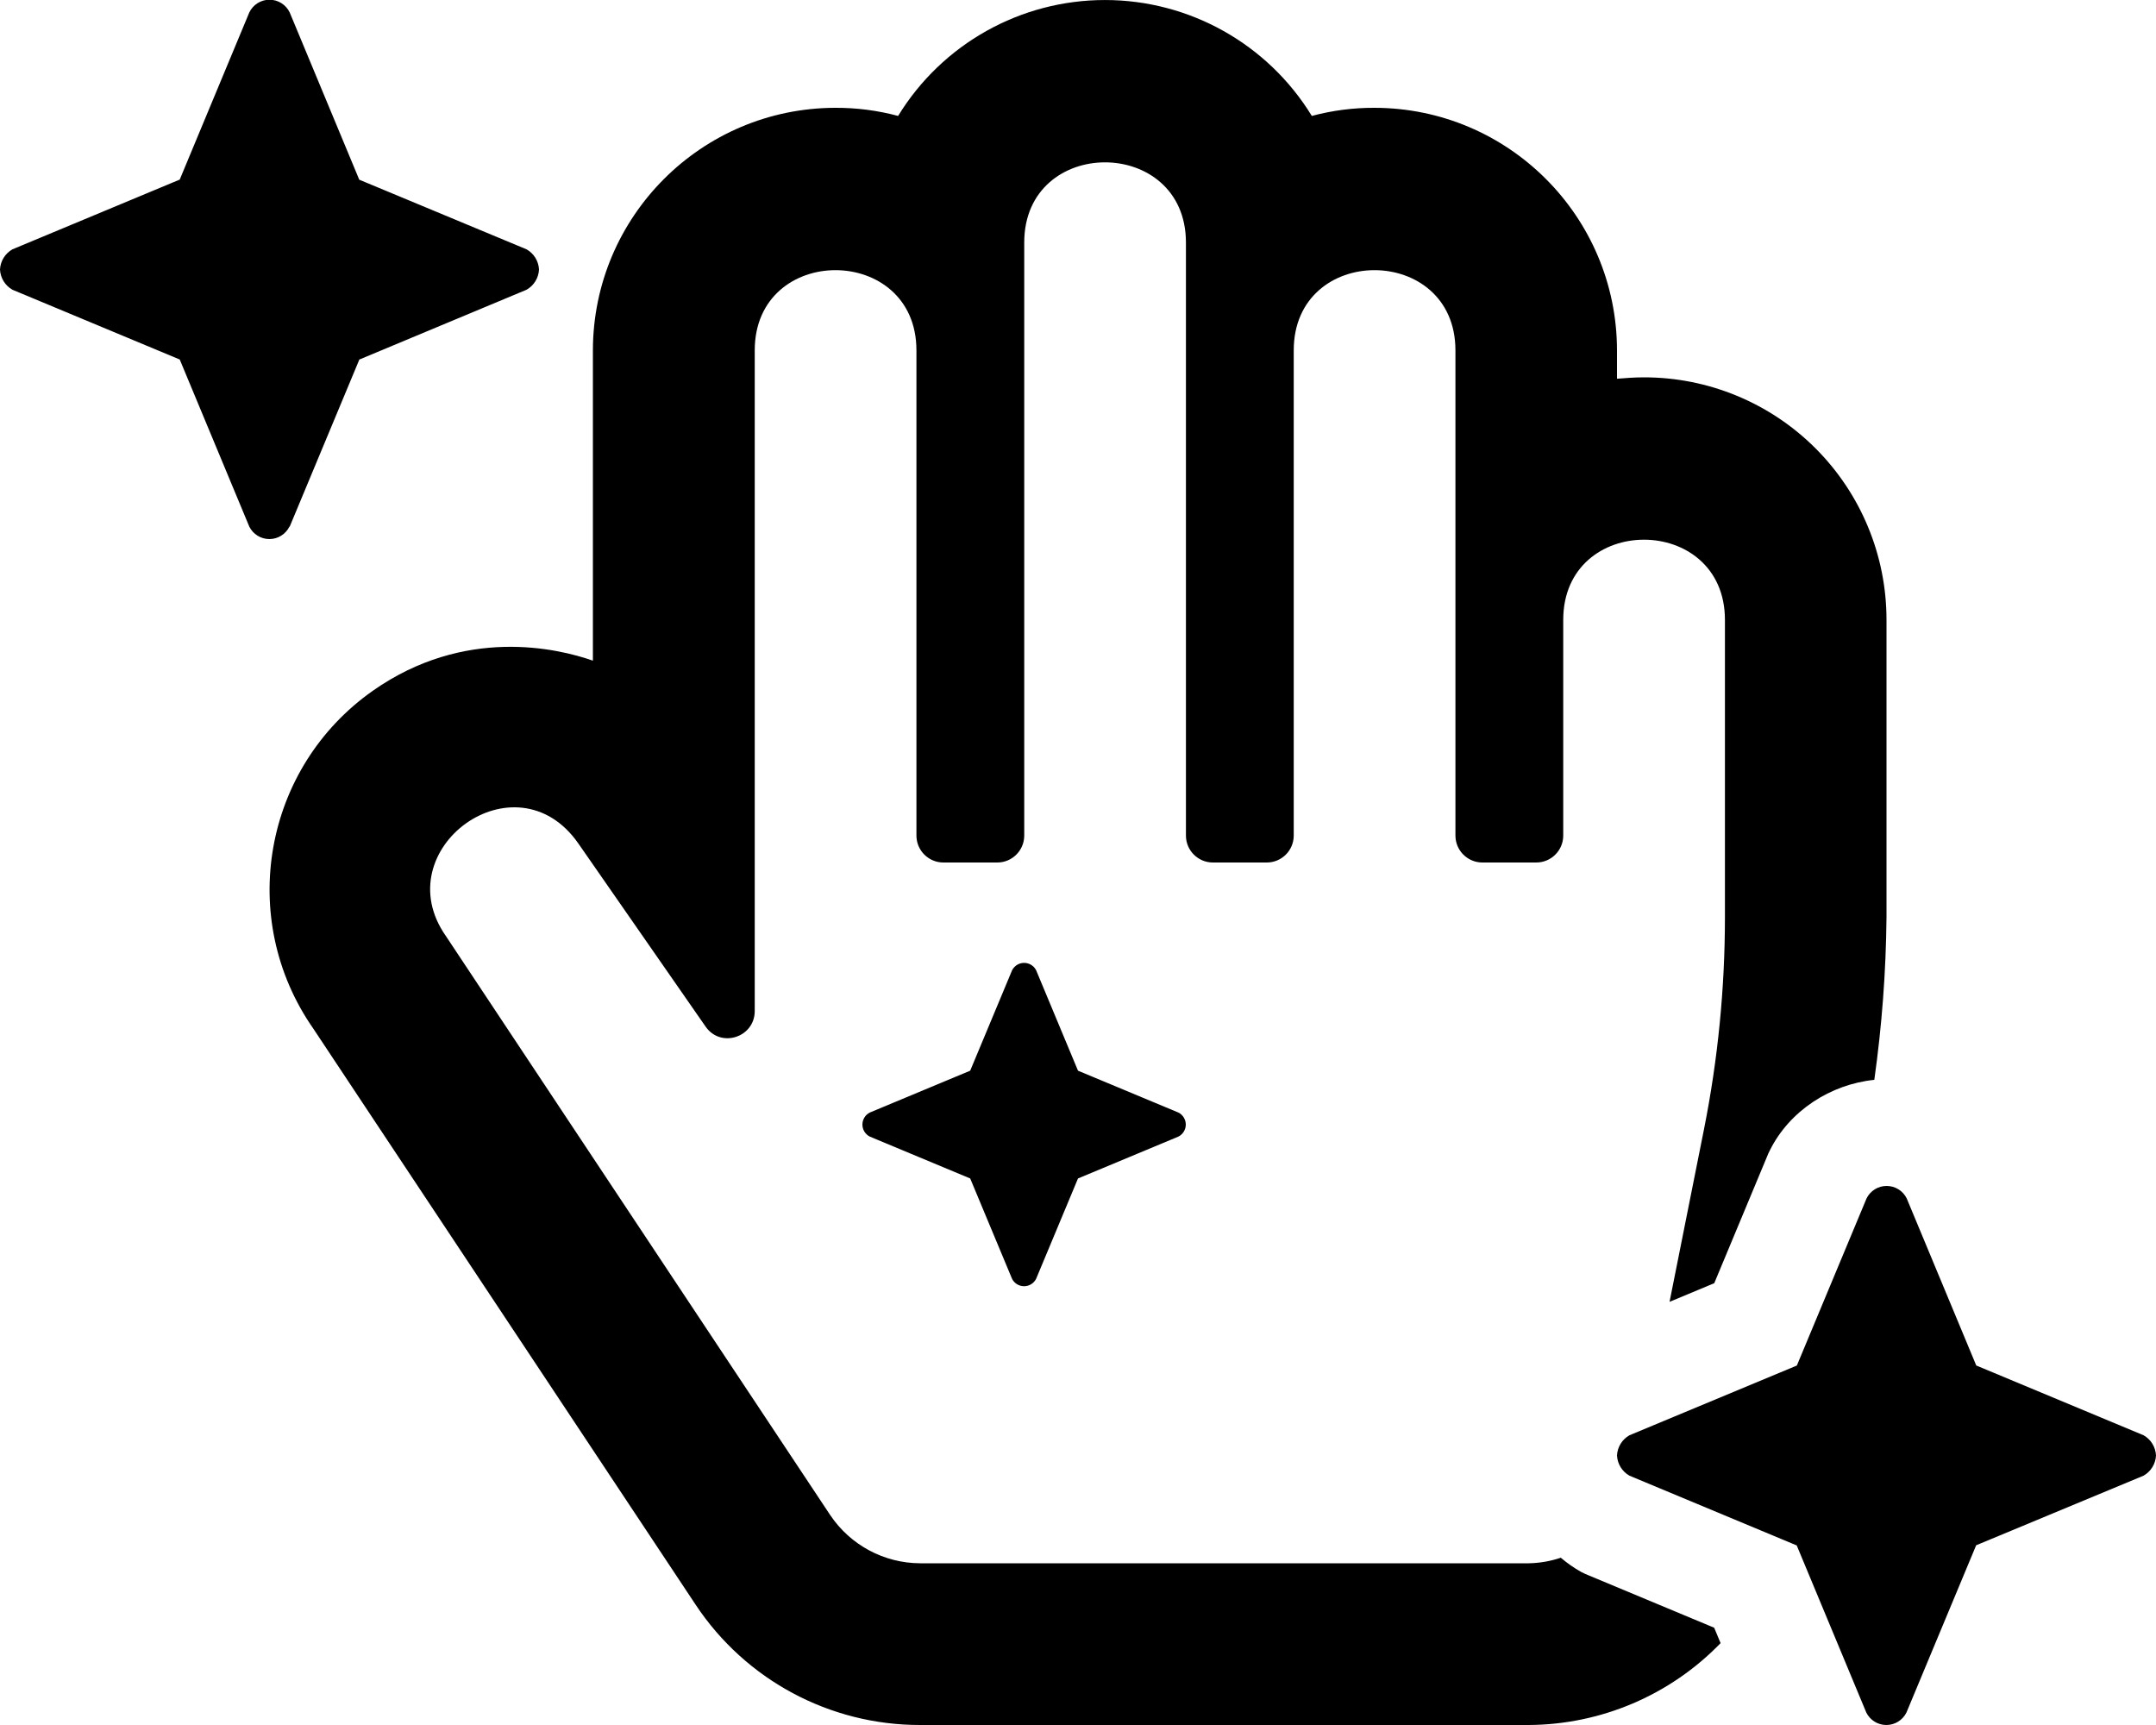
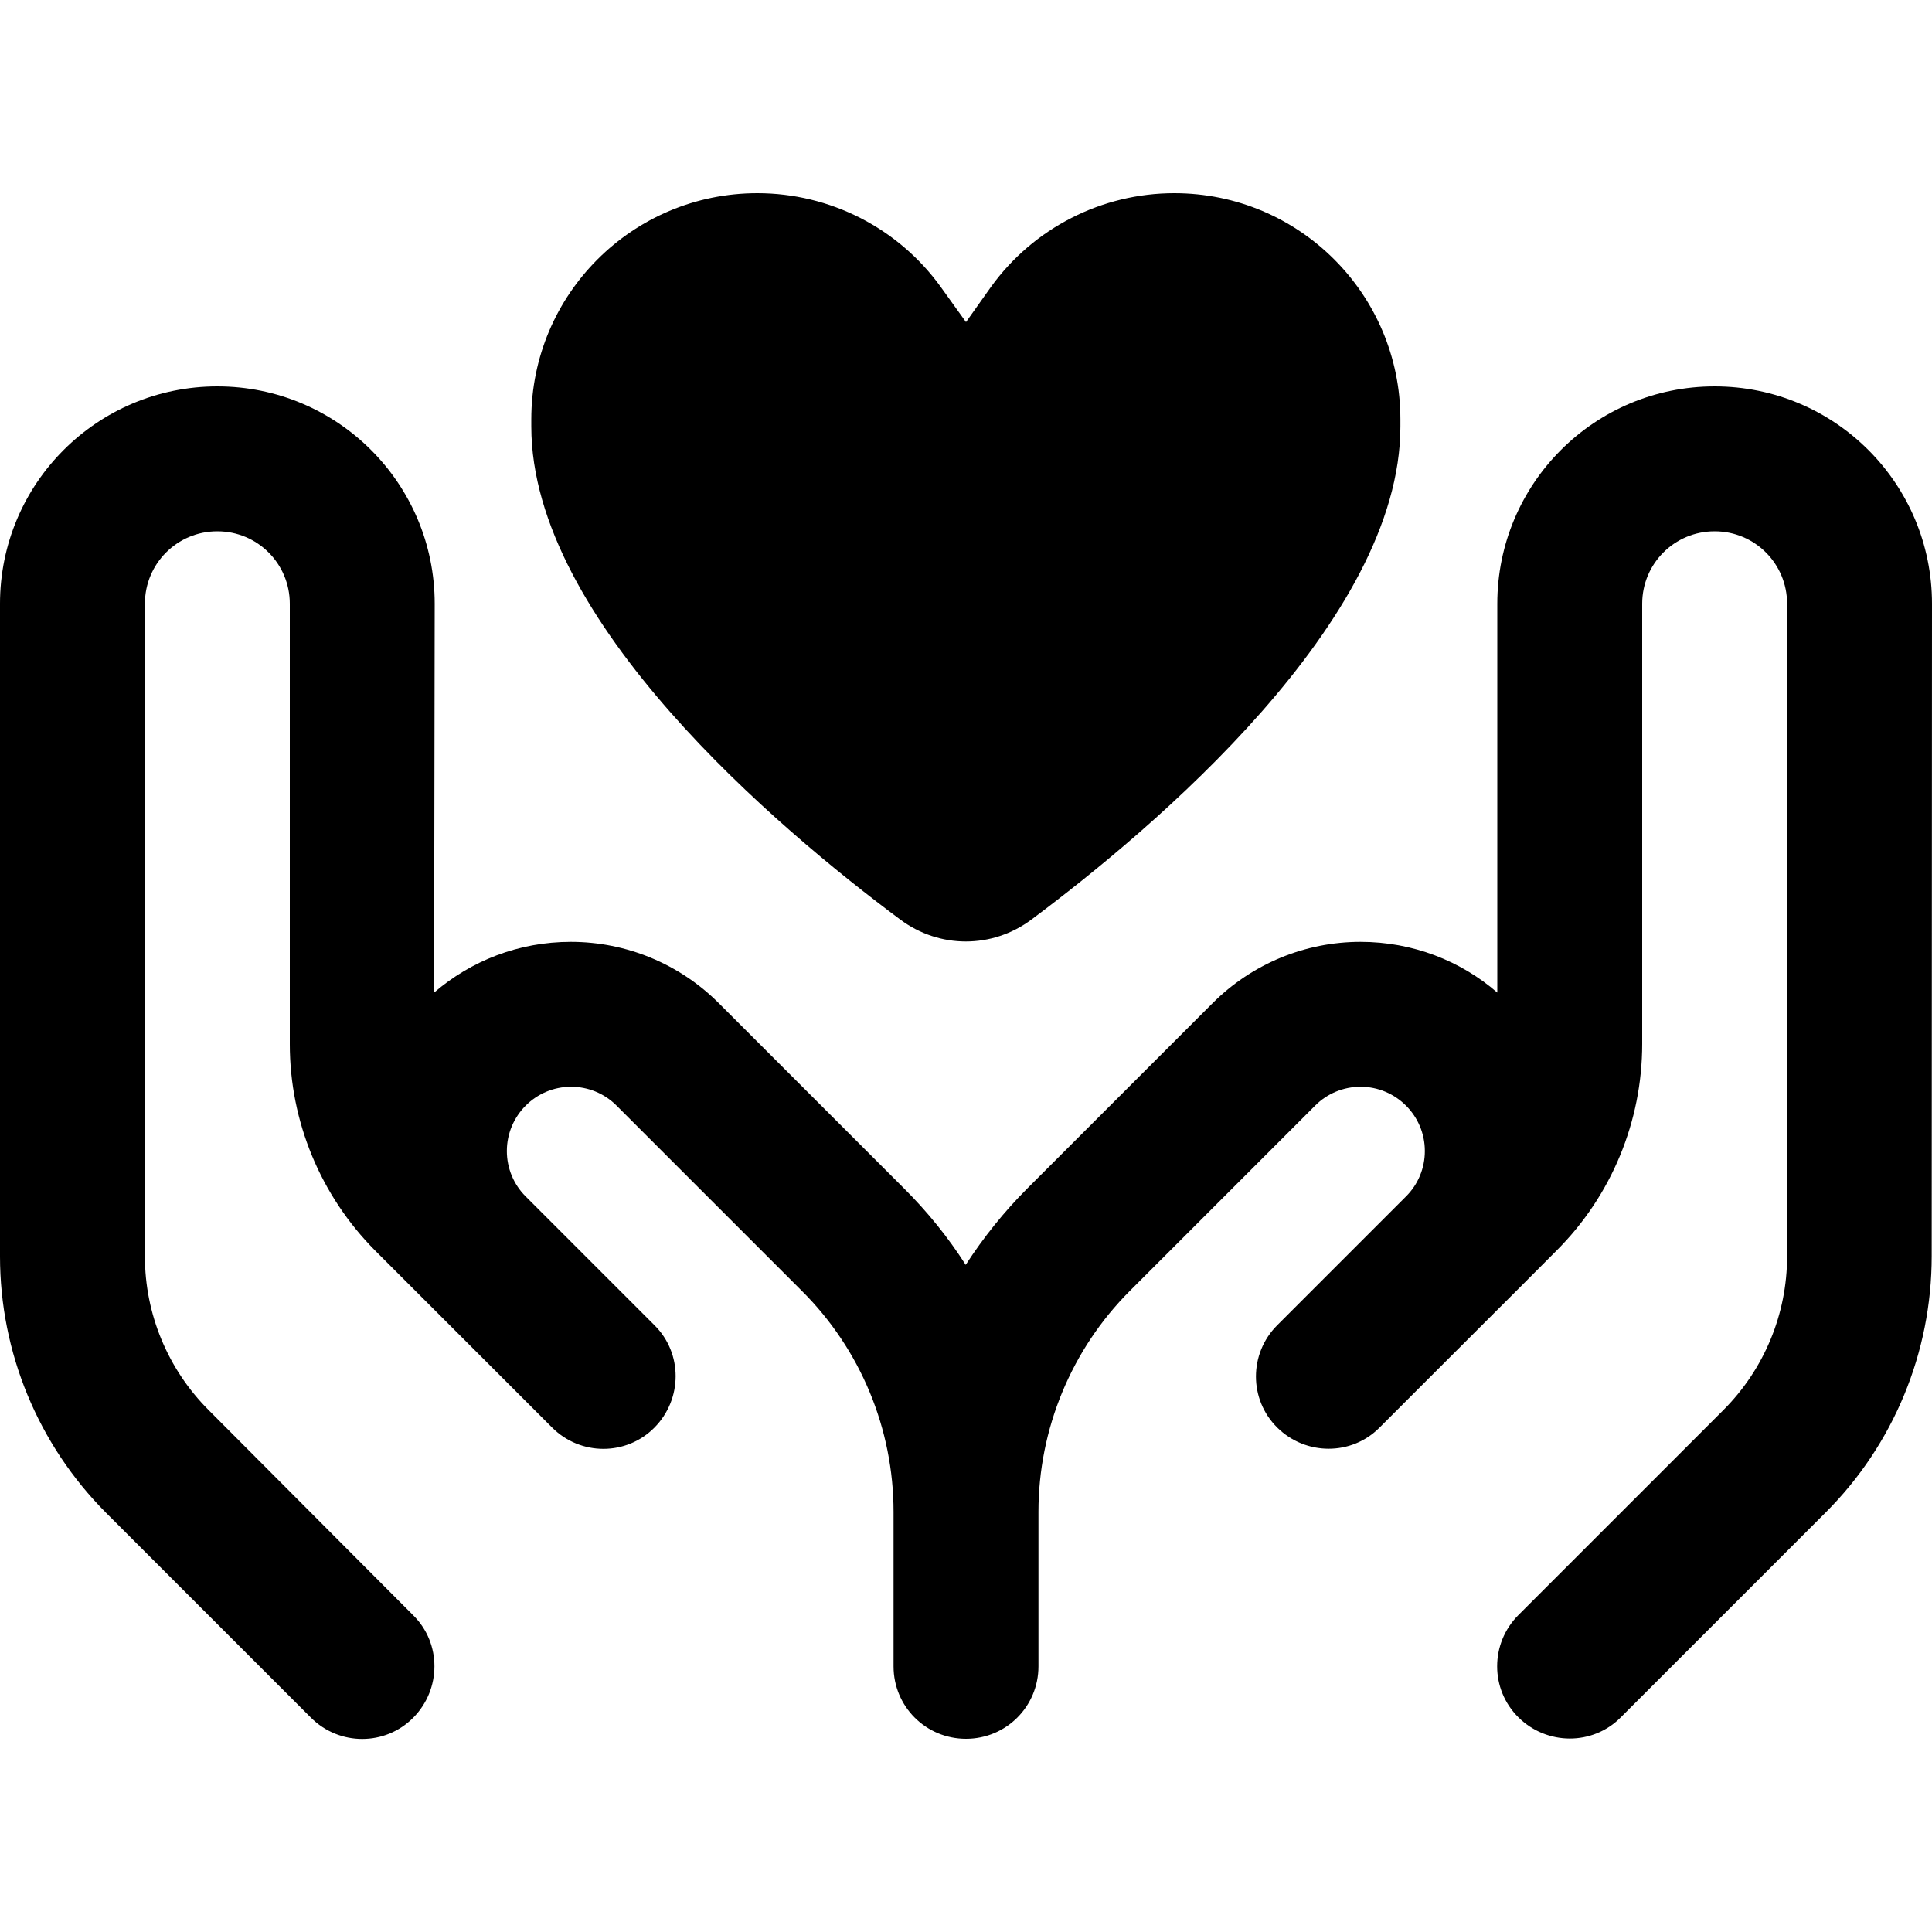
- <svg xmlns="http://www.w3.org/2000/svg" aria-hidden="true" focusable="false" data-prefix="far" data-icon="hand-sparkles" class="svg-inline--fa fa-hand-sparkles fa-w-20" role="img" viewBox="0 0 640 512">
-   <path fill="currentColor" d="M471.38,467.5l-1-.43-1-.49a37.63,37.63,0,0,1-6.06-4.23,31.74,31.74,0,0,1-9.47,1.65H273.14a32.29,32.29,0,0,1-26.69-14.3L132.34,277.8c-18-25.71,20.7-54.1,39.3-27.5l37.81,54.4c4.5,6.5,14.59,3.21,14.59-4.61V104c0-31.8,48-31.7,48,0V248a8,8,0,0,0,8,8h16a8,8,0,0,0,8-8V72c0-31.8,48-31.7,48,0V248a8,8,0,0,0,8,8h16a8,8,0,0,0,8-8V104c0-31.8,48-31.7,48,0V248a8,8,0,0,0,8,8h16a8,8,0,0,0,8-8V184c0-31.8,48-31.7,48,0v88.3a321.9,321.9,0,0,1-6.2,62.79L495.6,386.4l13.27-5.53,15.63-37.49.41-1,.47-.95c5.83-11.74,18-19.6,31-20.92A371.21,371.21,0,0,0,560,272.3V184A71.94,71.94,0,0,0,488,112c-2.7,0-5.4.2-8,.41V104a72.08,72.08,0,0,0-72-72,70.77,70.77,0,0,0-18.59,2.41,72,72,0,0,0-122.81,0A70.79,70.79,0,0,0,248,32a72.08,72.08,0,0,0-72,72v92.09c-10.5-3.68-38.09-10.18-65.29,8.91A72.13,72.13,0,0,0,93,305.3l113.5,171a79.81,79.81,0,0,0,66.6,35.7H453.75a79.85,79.85,0,0,0,57-24.3l-1.9-4.57ZM86,156.3l20.69-49.63h0l.09,0L156.3,86A7.29,7.29,0,0,0,160,80h0A7.28,7.28,0,0,0,156.3,74L106.73,53.37l-.07,0L86,3.7A6.65,6.65,0,0,0,74,3.7L53.34,53.33l-.05,0L3.7,74A7.28,7.28,0,0,0,0,80H0A7.29,7.29,0,0,0,3.7,86l49.57,20.67.07,0L74,156.3a6.65,6.65,0,0,0,11.92,0ZM307.58,288a4,4,0,0,0-7.15,0L288,317.79l-29.79,12.42a4,4,0,0,0,0,7.15L288,349.78l12.42,29.78a4,4,0,0,0,7.15,0L320,349.78l29.79-12.42a4,4,0,0,0,0-7.15L320,317.79ZM640,432A7.28,7.28,0,0,0,636.3,426l-49.57-20.67-.07,0L566,355.7a6.65,6.65,0,0,0-11.92,0l-20.7,49.63-.05,0L483.7,426A7.28,7.28,0,0,0,480,432h0A7.29,7.29,0,0,0,483.7,438l49.57,20.67.07,0L554,508.3a6.65,6.65,0,0,0,11.92,0l20.69-49.63h0l.09-.05L636.3,438A7.29,7.29,0,0,0,640,432h0Z" />
+ <svg xmlns="http://www.w3.org/2000/svg" viewBox="0 0 640 640">
+   <path d="M311.6 95C297.5 75.5 274.9 64 250.9 64C209.5 64 176 97.5 176 138.9L176 141.3C176 205.7 258 274.7 298.2 304.6C311.2 314.3 328.7 314.3 341.7 304.6C381.9 274.6 463.9 205.7 463.9 141.3L463.9 138.9C463.9 97.5 430.4 64 389 64C365 64 342.4 75.5 328.3 95L320 106.7L311.6 95zM144 200C144 160.2 111.8 128 72 128C32.2 128 0 160.2 0 200L0 416.2C0 448 12.6 478.5 35.1 501.1L103 569C112.4 578.4 127.6 578.4 136.9 569C146.2 559.6 146.3 544.4 136.9 535.1L69.1 467.1C55.6 453.6 48 435.3 48 416.2L48 200C48 186.7 58.7 176 72 176C85.3 176 96 186.7 96 200L96 345.9C96 371.5 106.2 396.1 124.3 414.3L140.2 430.2L140.2 430.2L166.9 456.9L166.9 456.9L182.9 472.9C192.3 482.3 207.5 482.3 216.8 472.9C226.1 463.5 226.2 448.3 216.8 439L200.8 423L200.8 423L174.1 396.3C170.1 392.3 167.9 386.9 167.9 381.3C167.9 369.6 177.4 360 189.2 360C194.8 360 200.2 362.2 204.2 366.2L265.6 427.6C285.1 447 296 473.4 296 500.8L296 552C296 565.3 306.7 576 320 576C333.3 576 344 565.3 344 552L344 500.8C344 473.4 354.9 447 374.3 427.6L435.7 366.2C439.7 362.2 445.1 360 450.7 360C462.4 360 472 369.5 472 381.3C472 386.9 469.8 392.3 465.8 396.3L439.1 423L439.1 423L423.1 439C413.7 448.4 413.7 463.6 423.1 472.9C432.5 482.2 447.7 482.3 457 472.9L473 456.9L473 456.9C519.4 410.5 493.6 436.4 515.7 414.2C533.8 396.1 544 371.5 544 345.8L544 200C544 186.7 554.7 176 568 176C581.3 176 592 186.7 592 200L592 416.2C592 435.3 584.4 453.6 570.9 467.1L503 535C493.6 544.4 493.6 559.6 503 568.9C512.4 578.2 527.6 578.3 536.9 568.9L604.8 501C627.3 478.5 639.9 448 639.9 416.1L640 200C640 160.2 607.8 128 568 128C528.2 128 496 160.2 496 200L496 328.8C483.9 318.3 468 312 450.7 312C432.3 312 414.7 319.3 401.7 332.3L340.3 393.7C332.6 401.4 325.8 409.9 319.9 419C314.1 409.9 307.3 401.5 299.5 393.7L238.1 332.3C225.1 319.3 207.5 312 189.1 312C171.8 312 156 318.3 143.8 328.8L144 200z" />
</svg>
